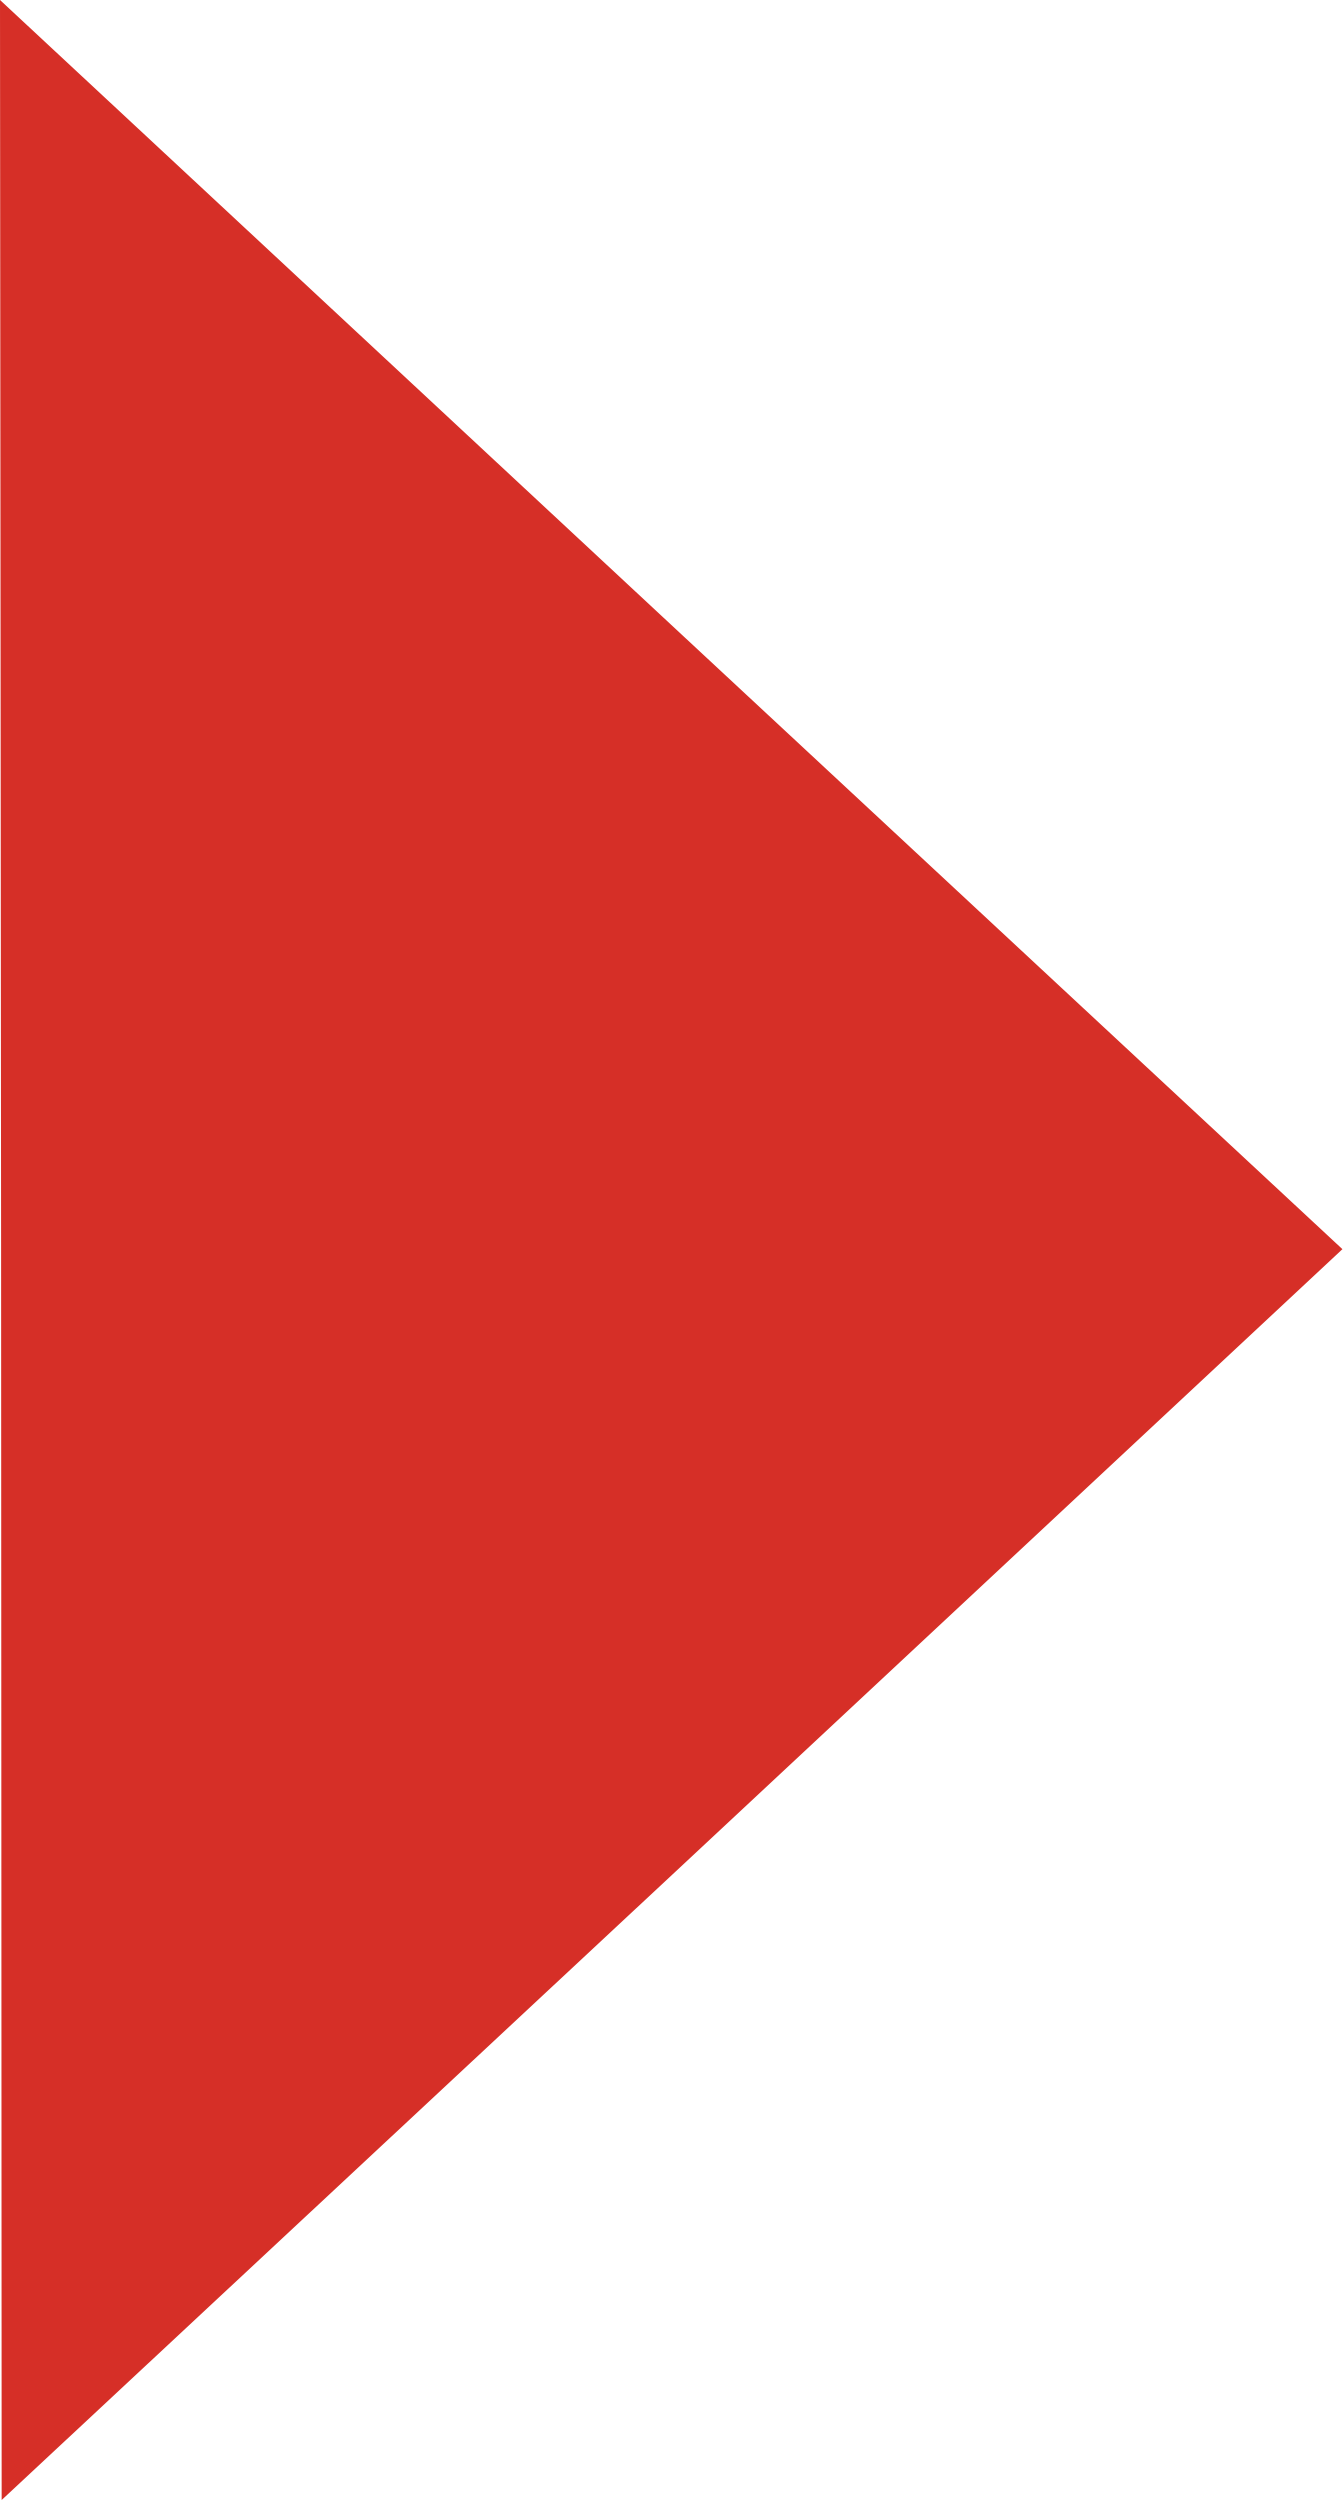
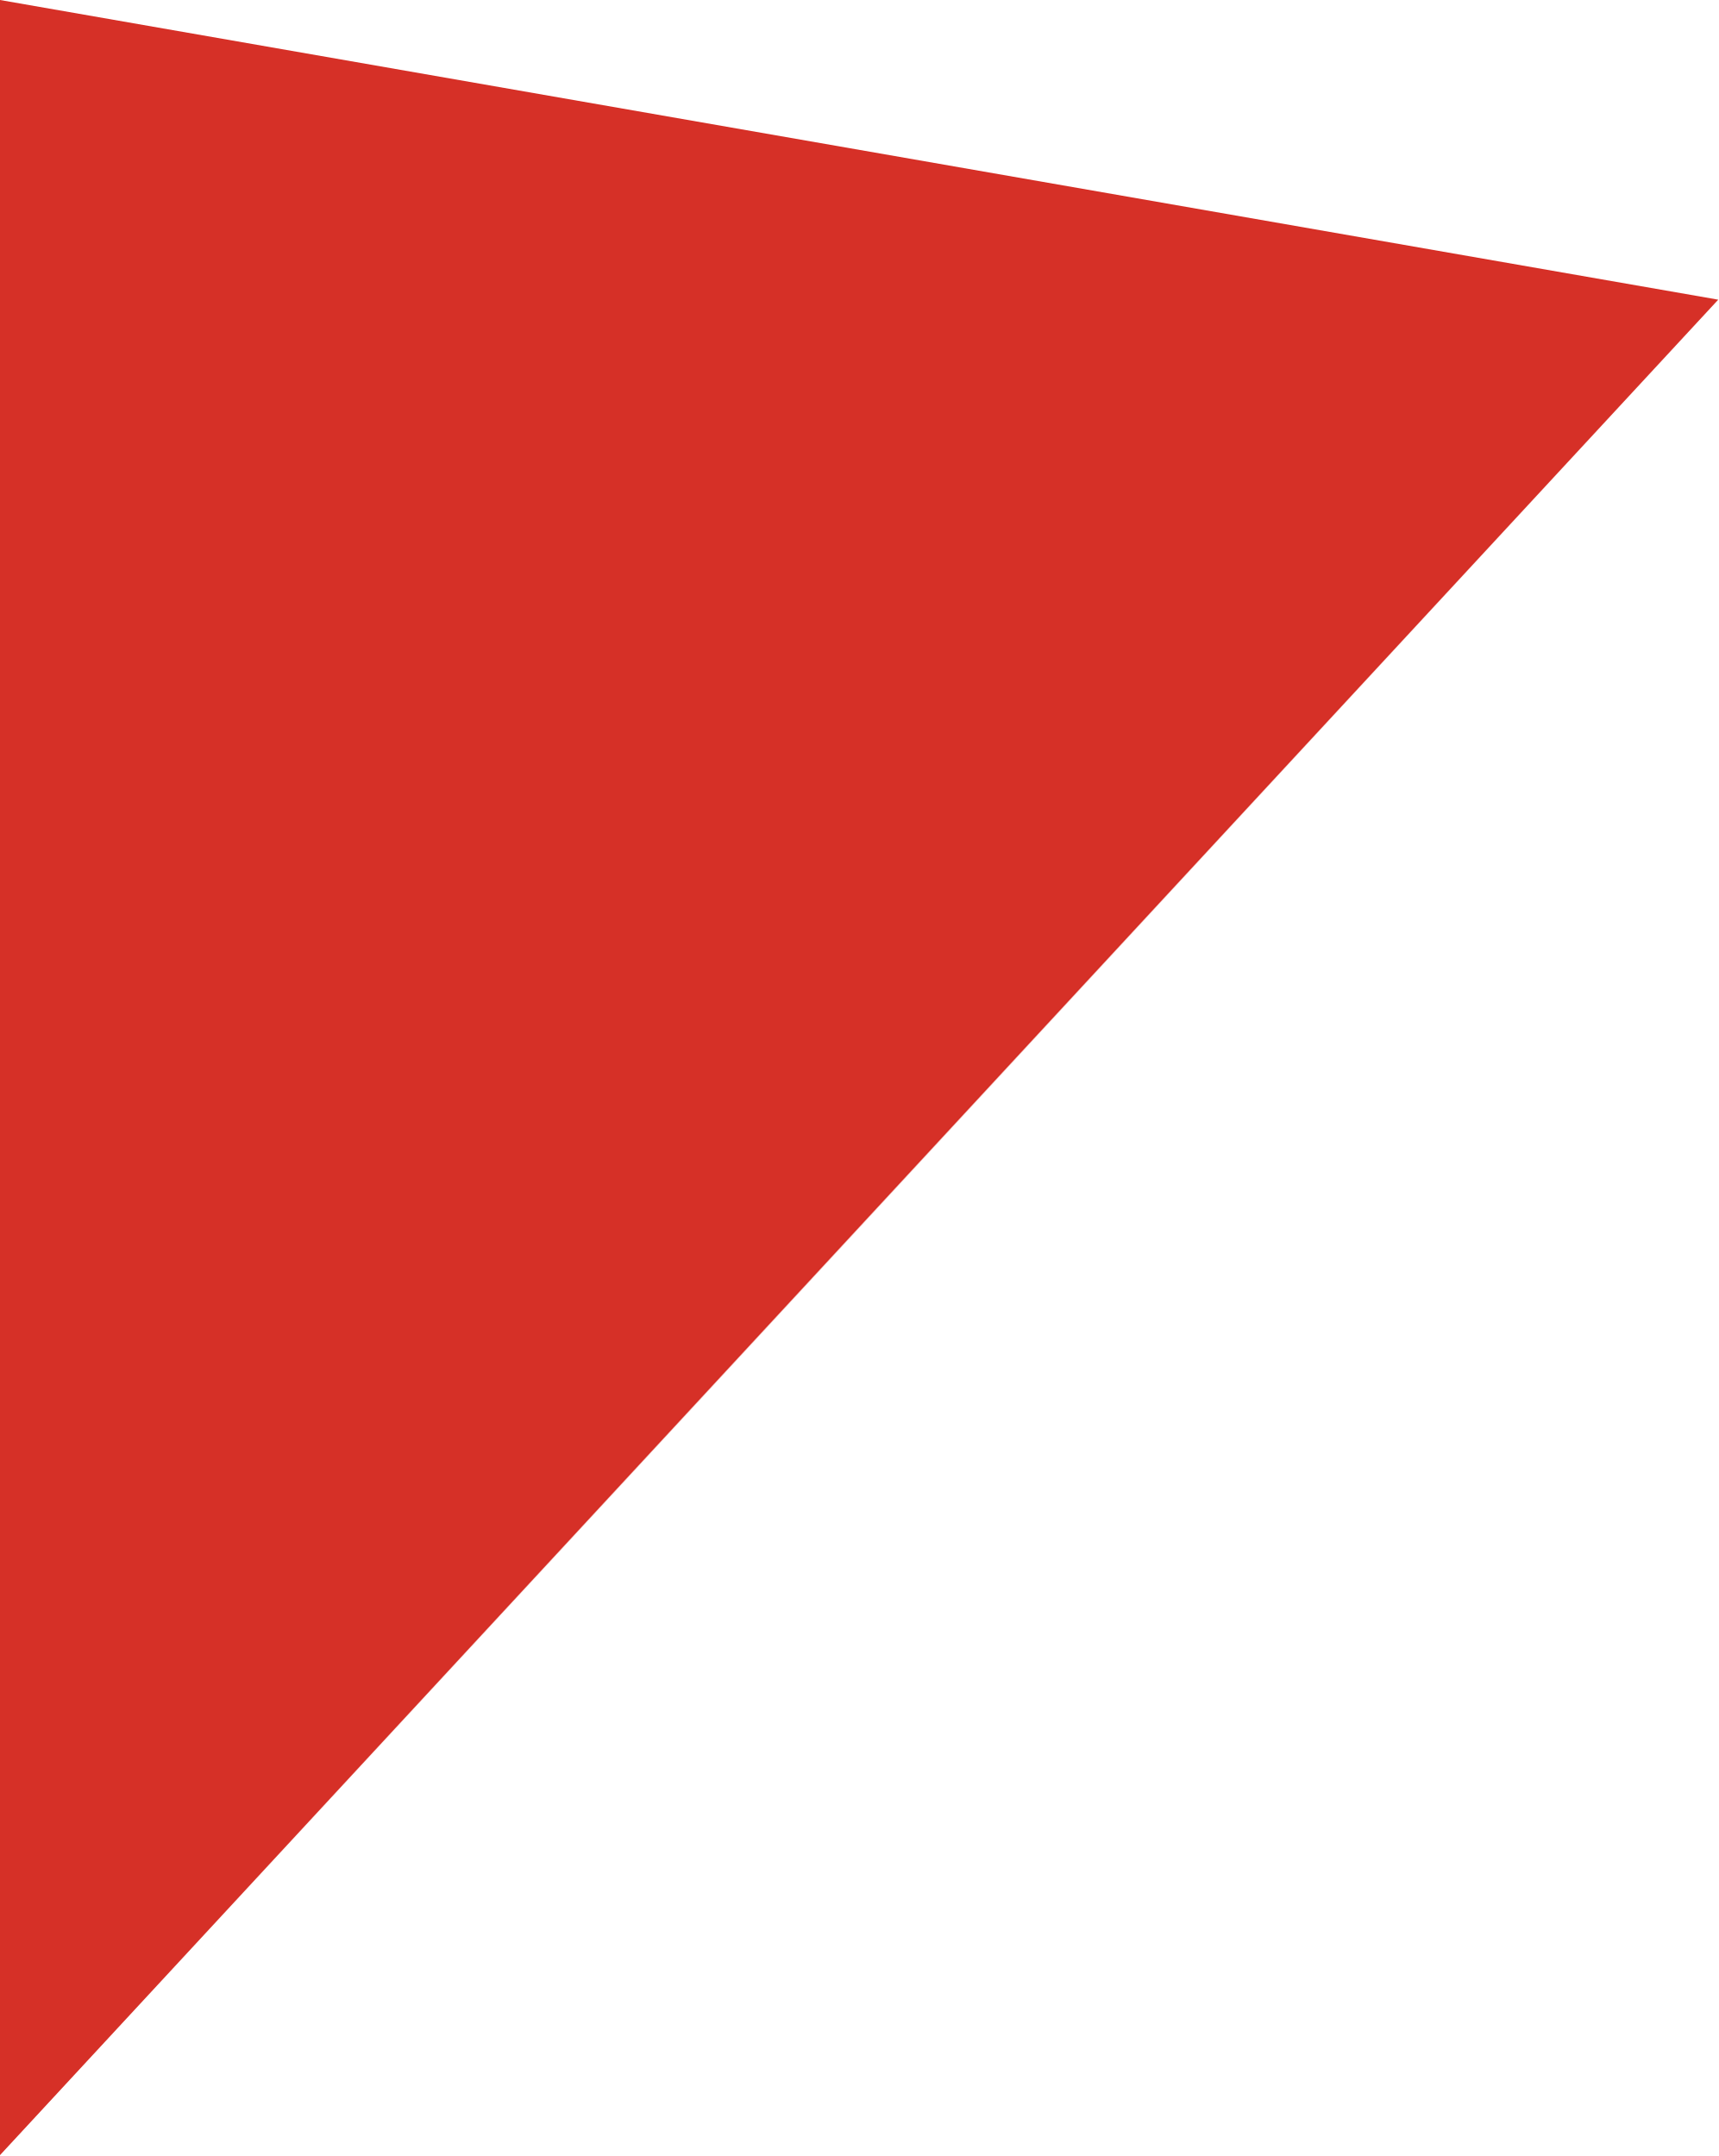
- <svg xmlns="http://www.w3.org/2000/svg" version="1.1" id="Layer_1" x="0px" y="0px" viewBox="0 0 243.3 453.1" enable-background="new 0 0 243.3 453.1" xml:space="preserve">
-   <polygon fill="#D62F27" points="0.3,453.1 0.2,226.6 0,0 121.6,113.2 243.3,226.4 121.8,339.8 " />
+ <svg xmlns="http://www.w3.org/2000/svg" version="1.1" id="Layer_1" x="0px" y="0px" viewBox="0 0 226.5 284.1" style="enable-background:new 0 0 226.5 284.1;" xml:space="preserve">
+   <style type="text/css">
+ 	.st0{fill:#D63027;}
+ </style>
+   <polygon class="st0" points="226.5,39.5 0,284.1 0,0 " />
</svg>
